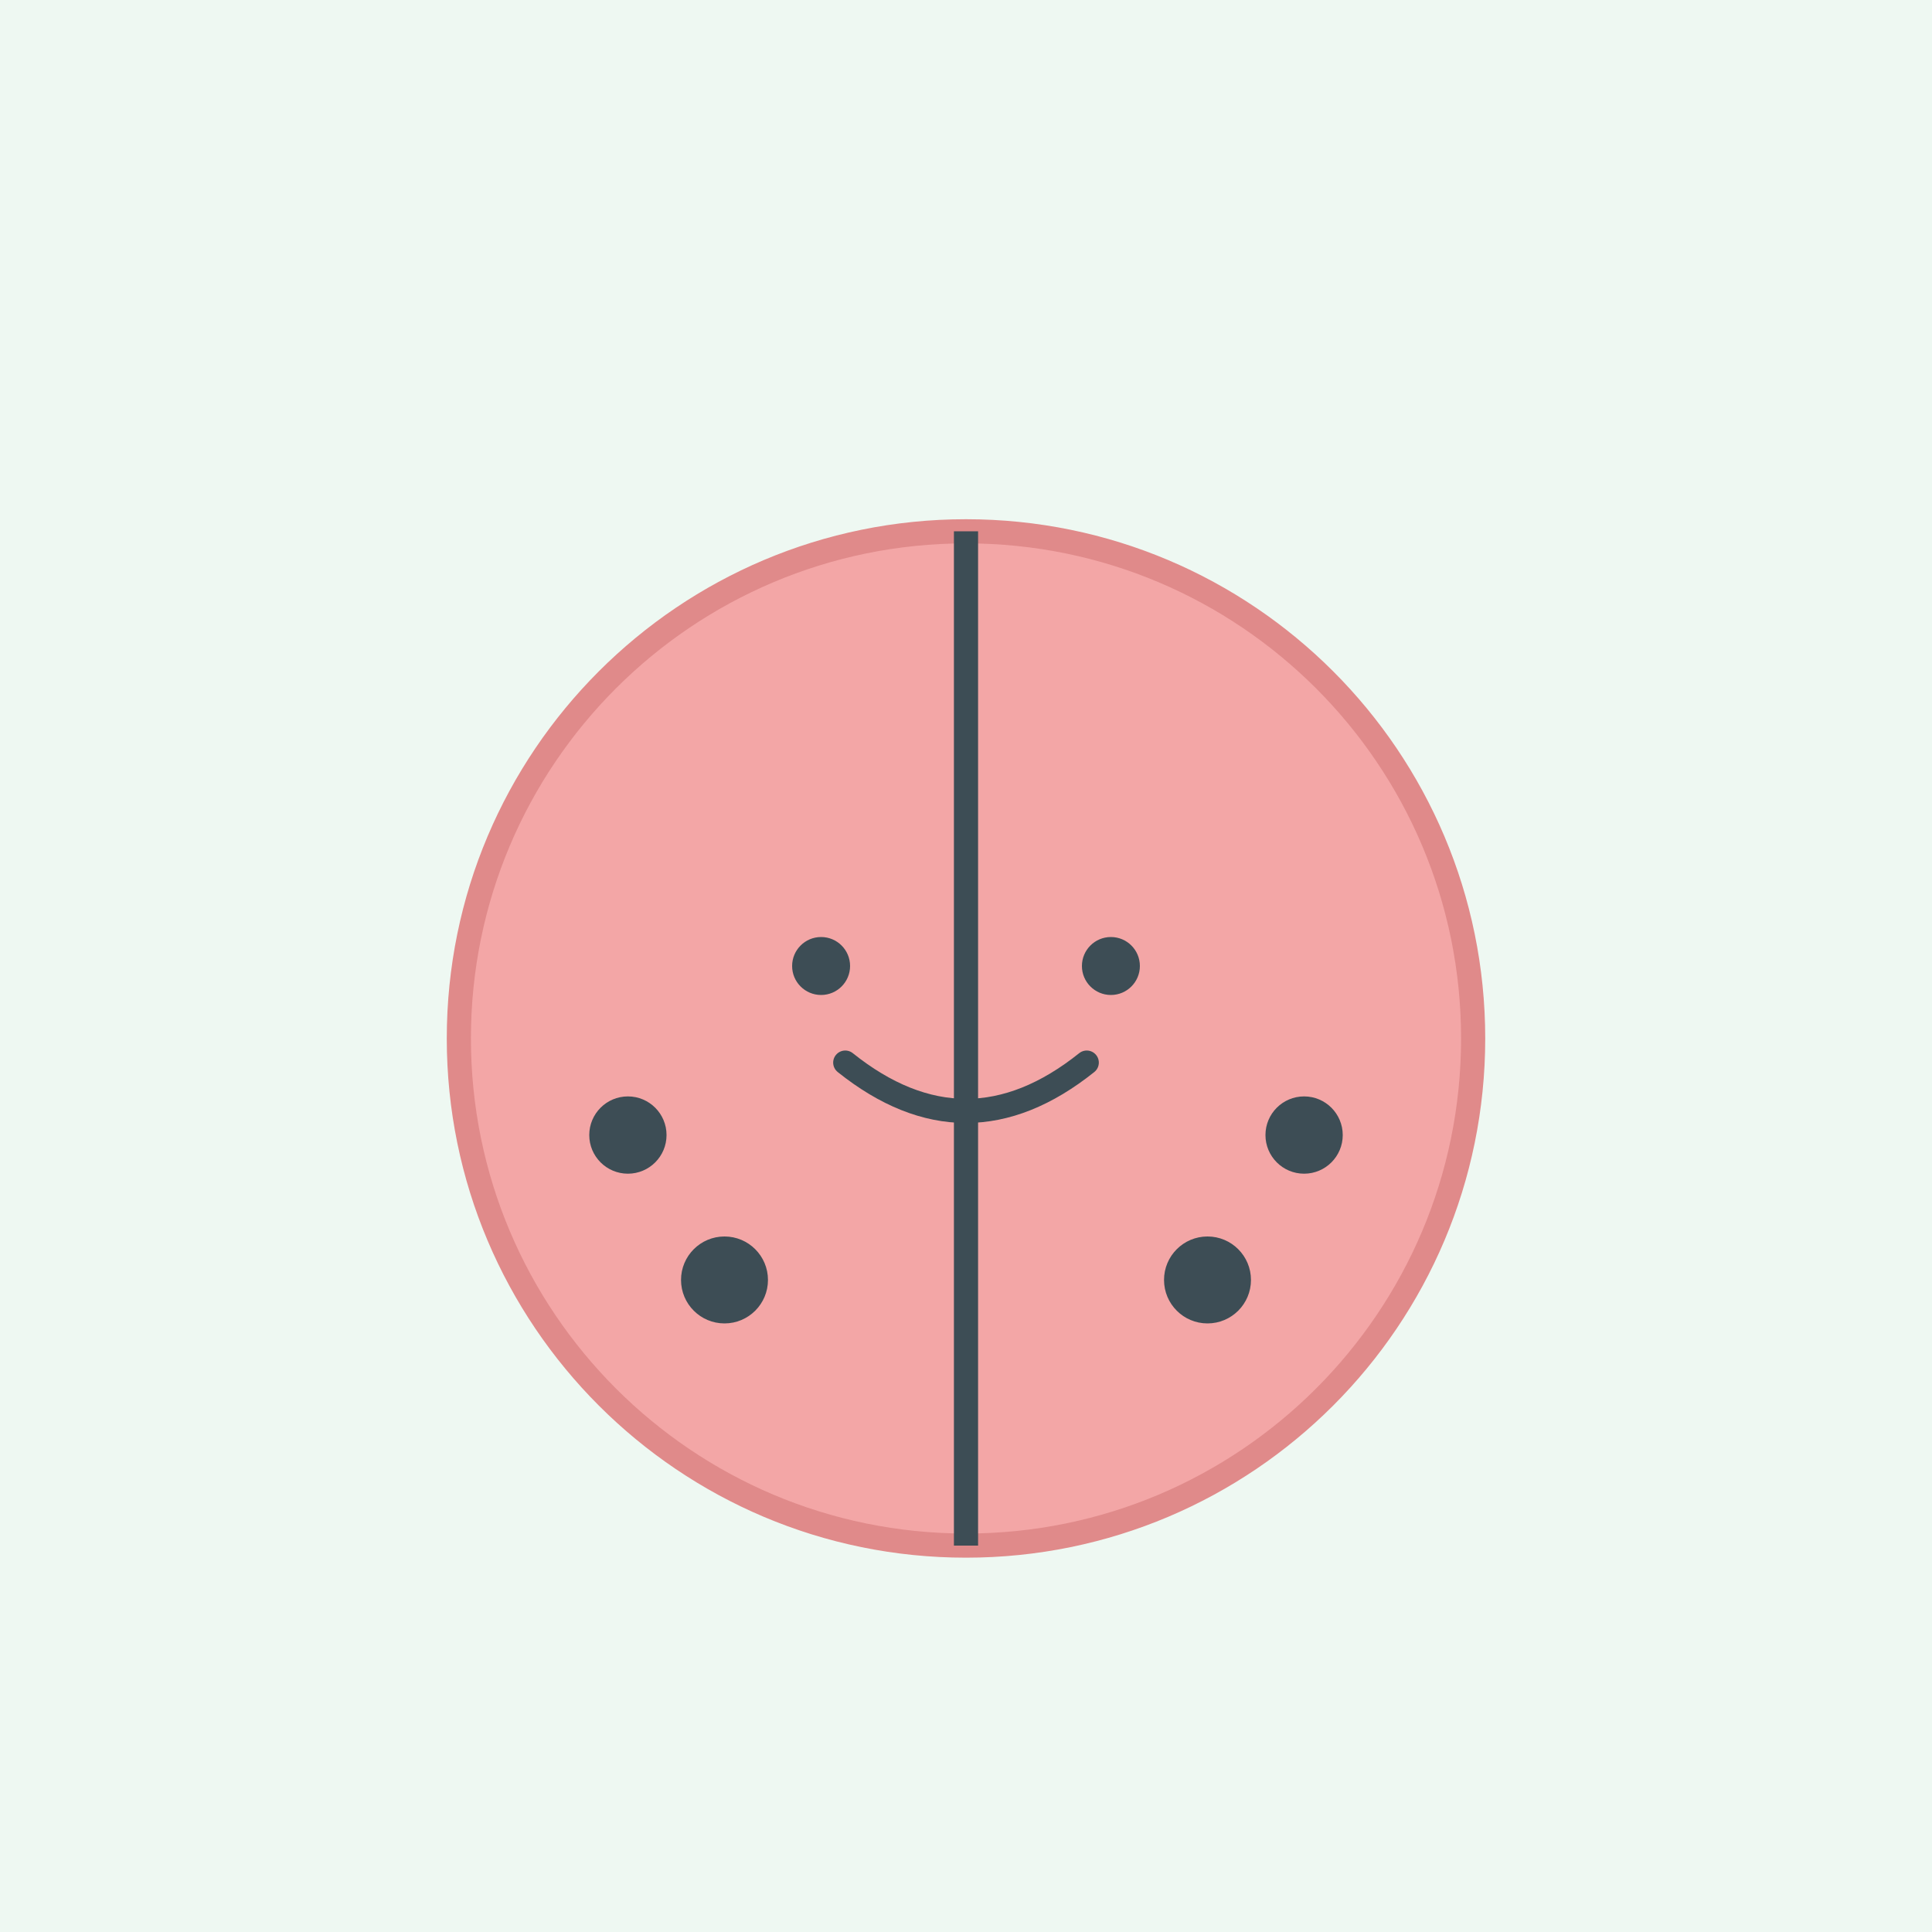
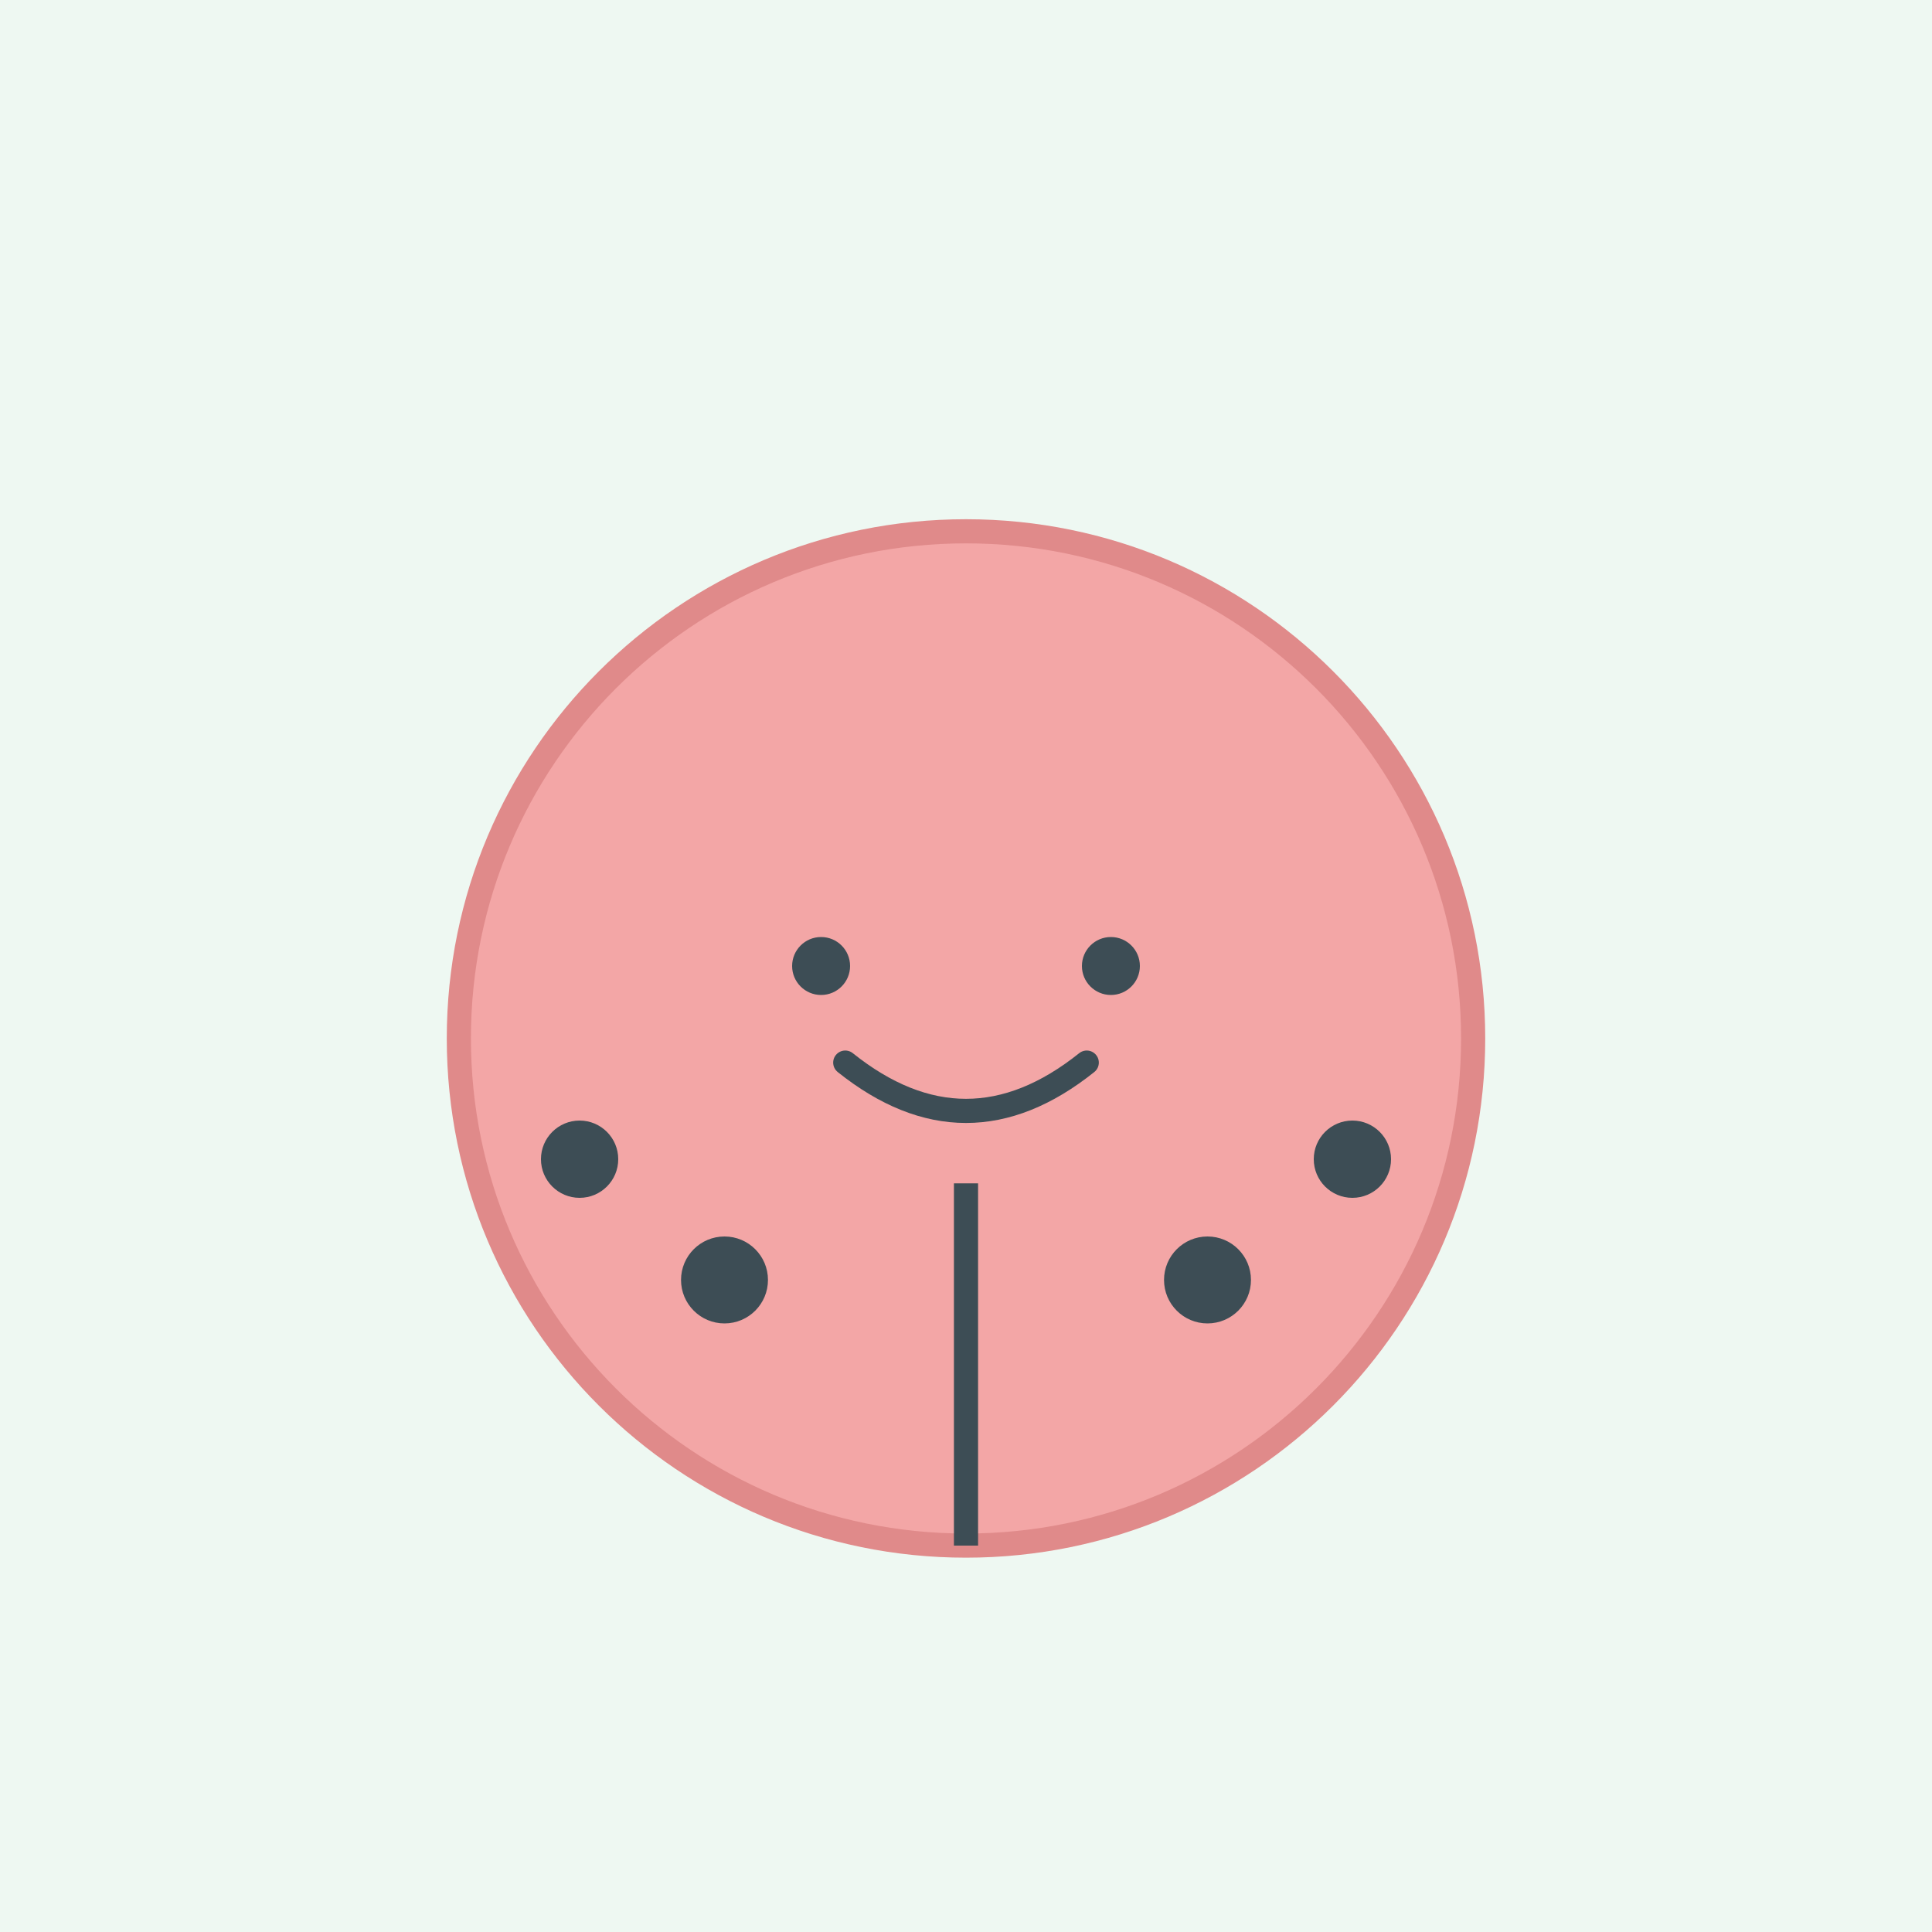
<svg xmlns="http://www.w3.org/2000/svg" viewBox="0 0 400 400">
  <rect width="400" height="400" fill="#eef8f2" />
  <g>
    <circle cx="200" cy="215" r="105" fill="#f3a6a6" stroke="#e08a8a" stroke-width="5" />
-     <path d="M200 110v210" stroke="#3d4d55" stroke-width="5" />
+     <path d="M200 245v75" stroke="#3d4d55" stroke-width="5" />
    <g fill="#3d4d55">
      <circle cx="150" cy="265" r="9" />
      <circle cx="250" cy="265" r="9" />
-       <circle cx="130" cy="235" r="8" />
-       <circle cx="270" cy="235" r="8" />
+       <circle cx="120" cy="240" r="8" />
+       <circle cx="280" cy="240" r="8" />
    </g>
    <circle cx="170" cy="200" r="6" fill="#3d4d55" />
    <circle cx="230" cy="200" r="6" fill="#3d4d55" />
    <path d="M175 220 Q 200 240 225 220" fill="none" stroke="#3d4d55" stroke-width="5" stroke-linecap="round" />
  </g>
</svg>
